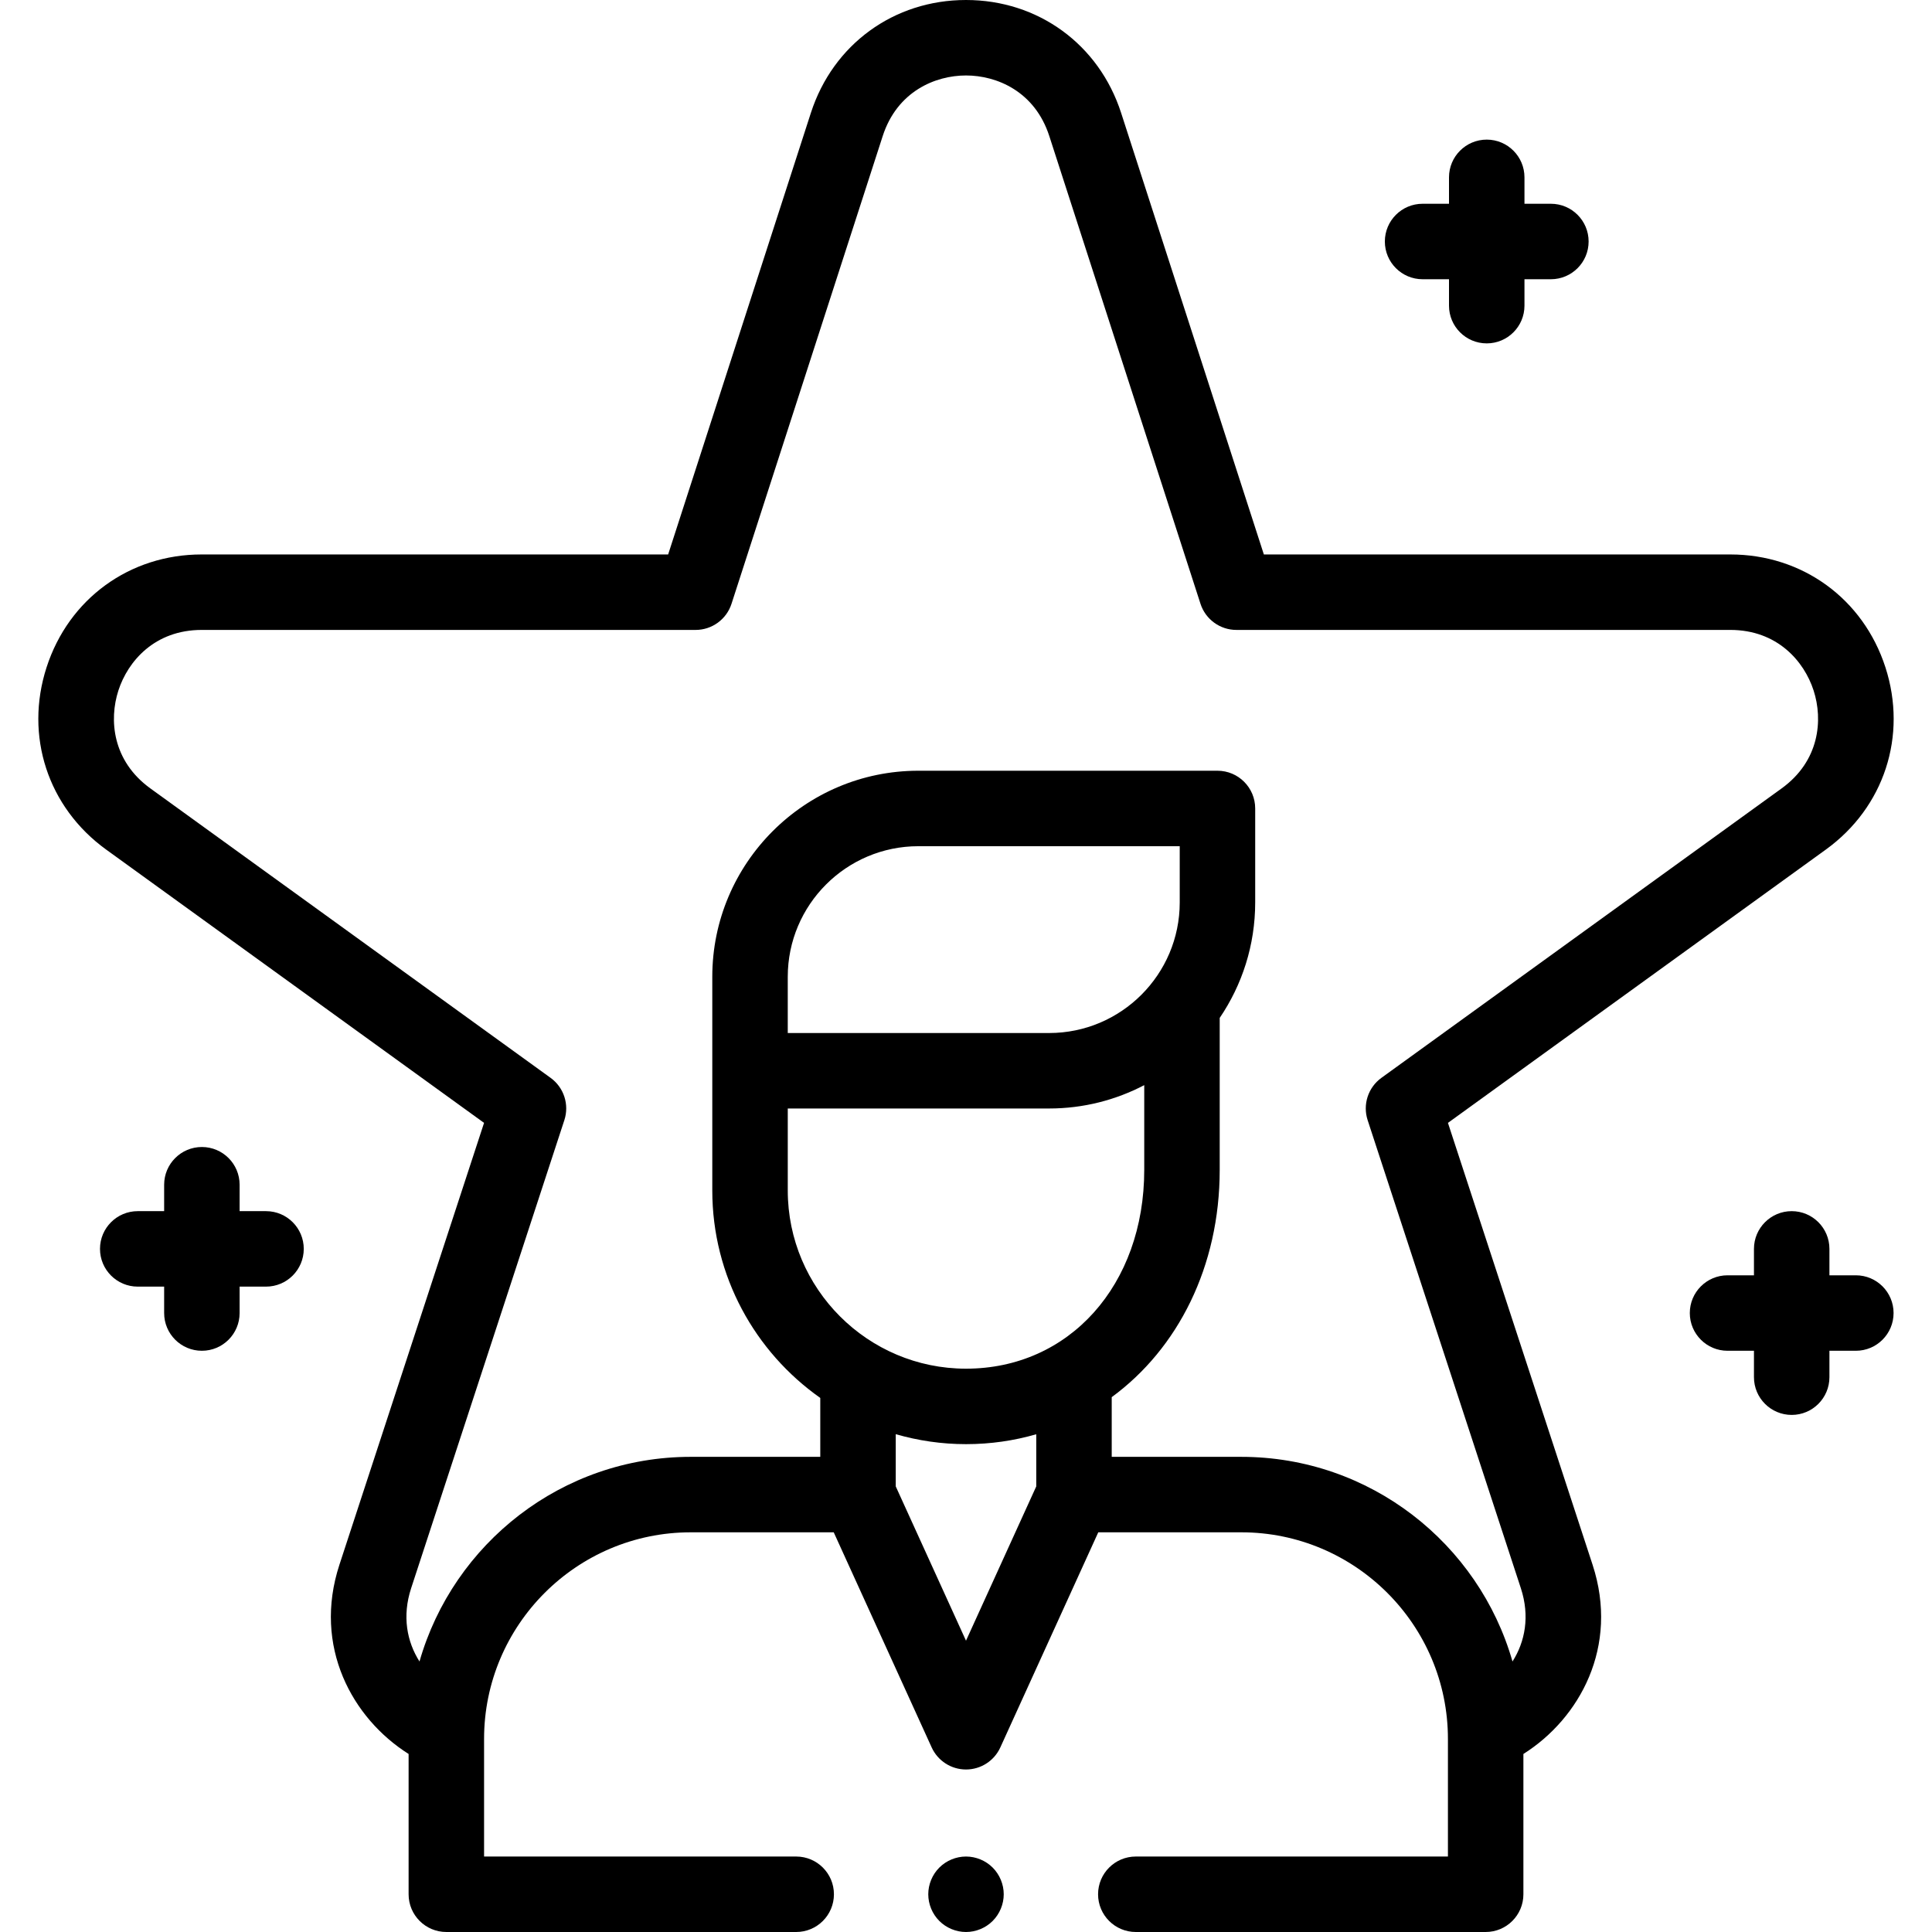
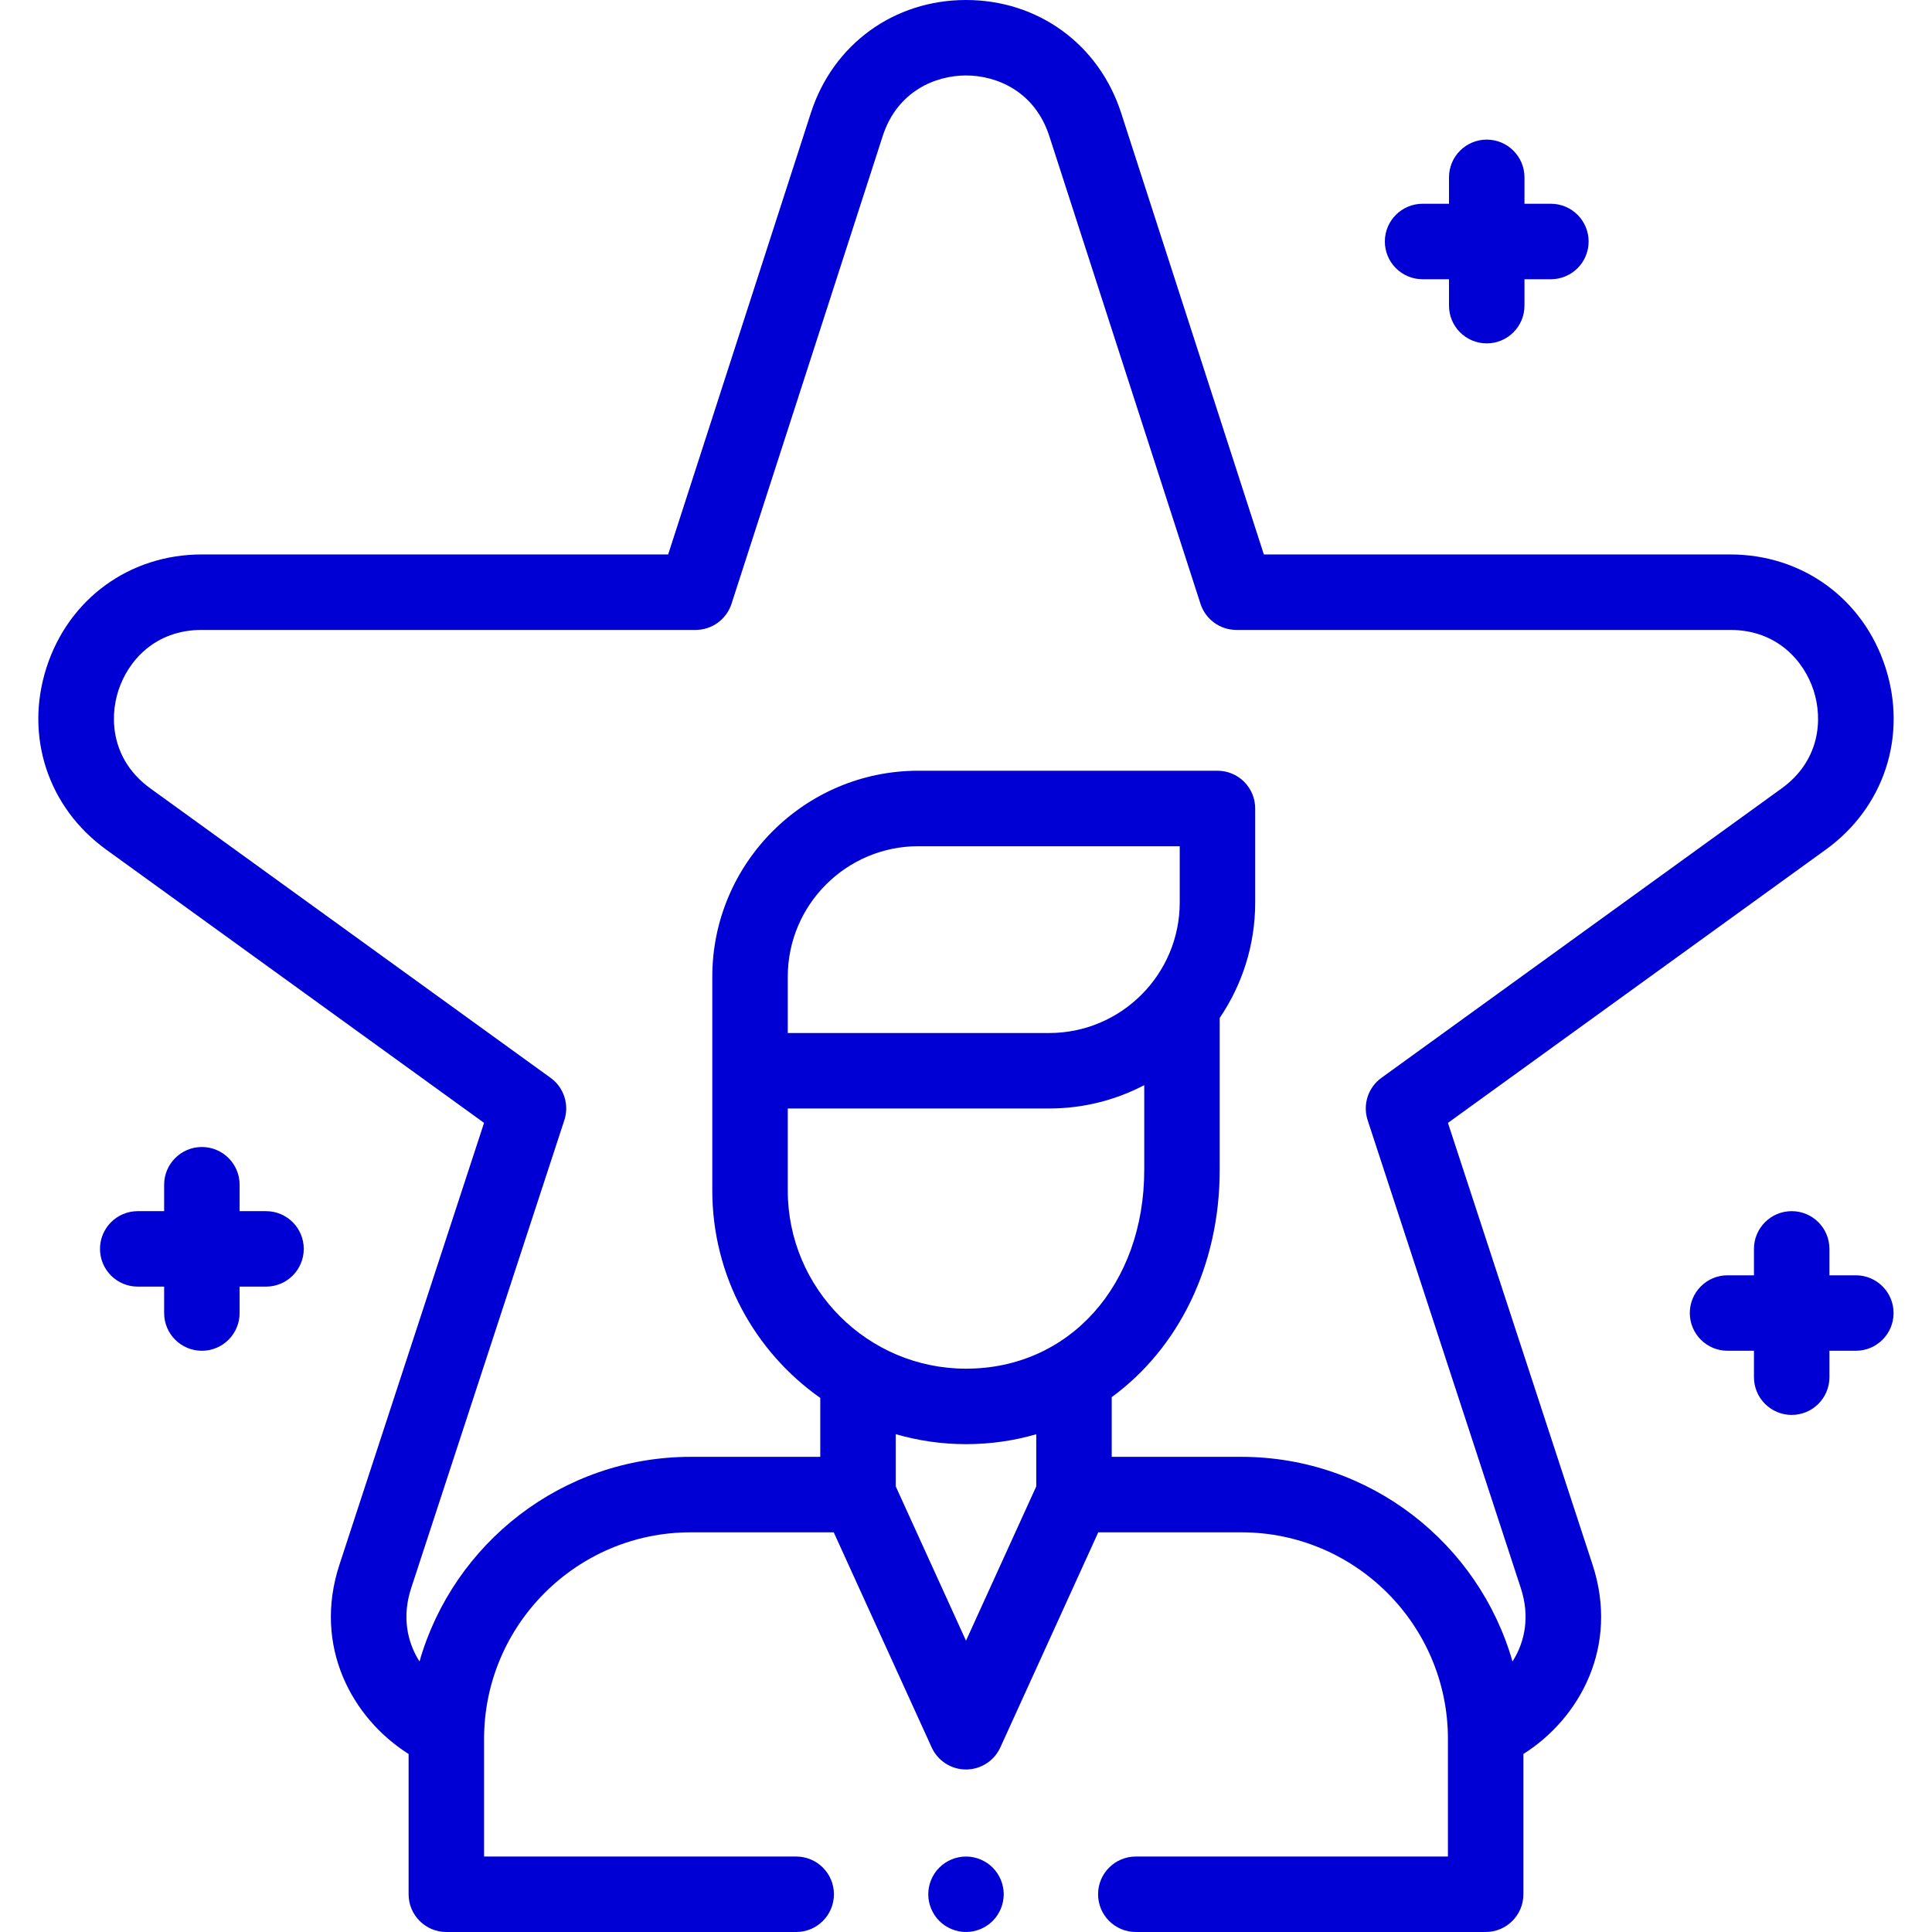
<svg xmlns="http://www.w3.org/2000/svg" id="Layer_1" enable-background="new 0 0 512 512" height="512" viewBox="0 0 512 512" width="512">
  <g id="XMLID_1469_">
    <g id="XMLID_180_">
-       <path id="XMLID_181_" d="m377 74h7v7c0 5.523 4.478 10 10 10s10-4.477 10-10v-7h7c5.522 0 10-4.477 10-10s-4.478-10-10-10h-7v-7c0-5.523-4.478-10-10-10s-10 4.477-10 10v7h-7c-5.522 0-10 4.477-10 10s4.478 10 10 10z" />
-       <path id="XMLID_182_" d="m70.5 320.968h-7v-7c0-5.523-4.478-10-10-10s-10 4.477-10 10v7h-7c-5.522 0-10 4.477-10 10s4.478 10 10 10h7v7c0 5.523 4.478 10 10 10s10-4.477 10-10v-7h7c5.522 0 10-4.477 10-10s-4.478-10-10-10z" />
-       <path id="XMLID_183_" d="m491.817 337.968h-7v-7c0-5.523-4.478-10-10-10s-10 4.477-10 10v7h-7c-5.522 0-10 4.477-10 10s4.478 10 10 10h7v7c0 5.523 4.478 10 10 10s10-4.477 10-10v-7h7c5.522 0 10-4.477 10-10s-4.477-10-10-10z" />
-       <path id="XMLID_186_" d="m383.72 297.574 100.149-72.429c15.468-11.187 21.664-30.15 15.784-48.312-5.879-18.161-22.013-29.896-41.102-29.896h-123.615l-37.829-117.023c-5.874-18.172-22.009-29.914-41.107-29.914s-35.233 11.742-41.108 29.914l-37.827 117.022h-123.617c-19.089 0-35.223 11.735-41.102 29.896-5.88 18.162.316 37.125 15.784 48.312l100.149 72.429-38.329 117.099c-7.103 21.7 3.444 40.753 18.335 50.149v37.179c0 5.523 4.478 10 10 10h92.715c5.522 0 10-4.477 10-10s-4.478-10-10-10h-82.715v-31.167c0-30.191 24.563-54.753 54.753-54.753h37.909l25.952 56.998c1.624 3.566 5.182 5.856 9.101 5.856s7.477-2.29 9.101-5.856l25.952-56.999h37.91c30.19 0 54.753 24.563 54.753 54.753v31.168h-82.716c-5.522 0-10 4.477-10 10s4.478 10 10 10h92.716c5.522 0 10-4.477 10-10v-37.179c14.89-9.396 25.437-28.449 18.334-50.149zm-174.955-3.812h69.27c9.087 0 17.656-2.244 25.201-6.187v22.436c0 30.538-19.865 52.703-47.235 52.703-26.046 0-47.235-21.19-47.235-47.236v-21.716zm103.875-54.605c0 19.082-15.524 34.605-34.605 34.605h-69.27v-14.904c0-19.082 15.523-34.605 34.604-34.605h69.271zm-56.64 195.645-18.618-40.89v-13.84c5.917 1.708 12.159 2.643 18.618 2.643 6.513 0 12.745-.922 18.618-2.624v13.821zm144.828 5.509c-8.943-31.269-37.764-54.231-71.865-54.231h-34.345v-15.82c17.533-12.849 28.617-34.591 28.617-60.249v-40.253c5.933-8.735 9.404-19.27 9.404-30.602v-24.904c0-5.523-4.478-10-10-10h-79.271c-30.109 0-54.604 24.496-54.604 54.605v56.62c0 22.709 11.328 42.809 28.617 54.988v15.613h-34.344c-34.102 0-62.923 22.963-71.866 54.232-3.338-5.252-4.644-11.996-2.214-19.418l40.601-124.035c1.353-4.132-.12-8.666-3.644-11.214l-106.062-76.704c-10.083-7.292-10.99-18.184-8.478-25.946s9.631-16.056 22.074-16.056h130.894c4.338 0 8.181-2.797 9.516-6.924l40.065-123.946c3.829-11.846 13.915-16.067 22.077-16.067s18.248 4.221 22.077 16.065l40.065 123.947c1.335 4.127 5.178 6.924 9.516 6.924h130.894c12.443 0 19.562 8.294 22.074 16.056s1.605 18.654-8.478 25.946l-106.063 76.706c-3.523 2.548-4.996 7.082-3.644 11.214l40.601 124.035c2.429 7.422 1.124 14.166-2.214 19.418z" />
-       <path id="XMLID_192_" d="m256 492c-2.63 0-5.21 1.07-7.07 2.93s-2.93 4.44-2.93 7.07 1.069 5.21 2.93 7.07 4.44 2.93 7.07 2.93 5.21-1.07 7.069-2.93c1.86-1.86 2.931-4.44 2.931-7.07s-1.07-5.21-2.931-7.07c-1.859-1.86-4.439-2.93-7.069-2.93z" />
+       <path fill="#0000d4" id="XMLID_181_" d="m377 74h7v7c0 5.523 4.478 10 10 10s10-4.477 10-10v-7h7c5.522 0 10-4.477 10-10s-4.478-10-10-10h-7v-7c0-5.523-4.478-10-10-10s-10 4.477-10 10v7h-7c-5.522 0-10 4.477-10 10s4.478 10 10 10z" />
+       <path fill="#0000d4" id="XMLID_182_" d="m70.5 320.968h-7v-7c0-5.523-4.478-10-10-10s-10 4.477-10 10v7h-7c-5.522 0-10 4.477-10 10s4.478 10 10 10h7v7c0 5.523 4.478 10 10 10s10-4.477 10-10v-7h7c5.522 0 10-4.477 10-10s-4.478-10-10-10z" />
+       <path fill="#0000d4" id="XMLID_183_" d="m491.817 337.968h-7v-7c0-5.523-4.478-10-10-10s-10 4.477-10 10v7h-7c-5.522 0-10 4.477-10 10s4.478 10 10 10h7v7c0 5.523 4.478 10 10 10s10-4.477 10-10v-7h7c5.522 0 10-4.477 10-10s-4.477-10-10-10z" />
+       <path fill="#0000d4" id="XMLID_186_" d="m383.72 297.574 100.149-72.429c15.468-11.187 21.664-30.15 15.784-48.312-5.879-18.161-22.013-29.896-41.102-29.896h-123.615l-37.829-117.023c-5.874-18.172-22.009-29.914-41.107-29.914s-35.233 11.742-41.108 29.914l-37.827 117.022h-123.617c-19.089 0-35.223 11.735-41.102 29.896-5.88 18.162.316 37.125 15.784 48.312l100.149 72.429-38.329 117.099c-7.103 21.7 3.444 40.753 18.335 50.149v37.179c0 5.523 4.478 10 10 10h92.715c5.522 0 10-4.477 10-10s-4.478-10-10-10h-82.715v-31.167c0-30.191 24.563-54.753 54.753-54.753h37.909l25.952 56.998c1.624 3.566 5.182 5.856 9.101 5.856s7.477-2.29 9.101-5.856l25.952-56.999h37.91c30.19 0 54.753 24.563 54.753 54.753v31.168h-82.716c-5.522 0-10 4.477-10 10s4.478 10 10 10h92.716c5.522 0 10-4.477 10-10v-37.179c14.89-9.396 25.437-28.449 18.334-50.149zm-174.955-3.812h69.27c9.087 0 17.656-2.244 25.201-6.187v22.436c0 30.538-19.865 52.703-47.235 52.703-26.046 0-47.235-21.19-47.235-47.236v-21.716zm103.875-54.605c0 19.082-15.524 34.605-34.605 34.605h-69.27v-14.904c0-19.082 15.523-34.605 34.604-34.605h69.271zm-56.64 195.645-18.618-40.89v-13.84c5.917 1.708 12.159 2.643 18.618 2.643 6.513 0 12.745-.922 18.618-2.624v13.821zm144.828 5.509c-8.943-31.269-37.764-54.231-71.865-54.231h-34.345v-15.82c17.533-12.849 28.617-34.591 28.617-60.249v-40.253c5.933-8.735 9.404-19.27 9.404-30.602v-24.904c0-5.523-4.478-10-10-10h-79.271c-30.109 0-54.604 24.496-54.604 54.605v56.62c0 22.709 11.328 42.809 28.617 54.988v15.613h-34.344c-34.102 0-62.923 22.963-71.866 54.232-3.338-5.252-4.644-11.996-2.214-19.418l40.601-124.035c1.353-4.132-.12-8.666-3.644-11.214l-106.062-76.704c-10.083-7.292-10.99-18.184-8.478-25.946s9.631-16.056 22.074-16.056h130.894c4.338 0 8.181-2.797 9.516-6.924l40.065-123.946c3.829-11.846 13.915-16.067 22.077-16.067s18.248 4.221 22.077 16.065l40.065 123.947c1.335 4.127 5.178 6.924 9.516 6.924h130.894c12.443 0 19.562 8.294 22.074 16.056s1.605 18.654-8.478 25.946l-106.063 76.706c-3.523 2.548-4.996 7.082-3.644 11.214l40.601 124.035c2.429 7.422 1.124 14.166-2.214 19.418z" />
+       <path fill="#0000d4" id="XMLID_192_" d="m256 492c-2.63 0-5.21 1.07-7.07 2.93s-2.93 4.44-2.93 7.07 1.069 5.21 2.93 7.07 4.44 2.93 7.07 2.93 5.21-1.07 7.069-2.93c1.86-1.86 2.931-4.44 2.931-7.07s-1.07-5.21-2.931-7.07c-1.859-1.86-4.439-2.93-7.069-2.93z" />
    </g>
  </g>
</svg>
